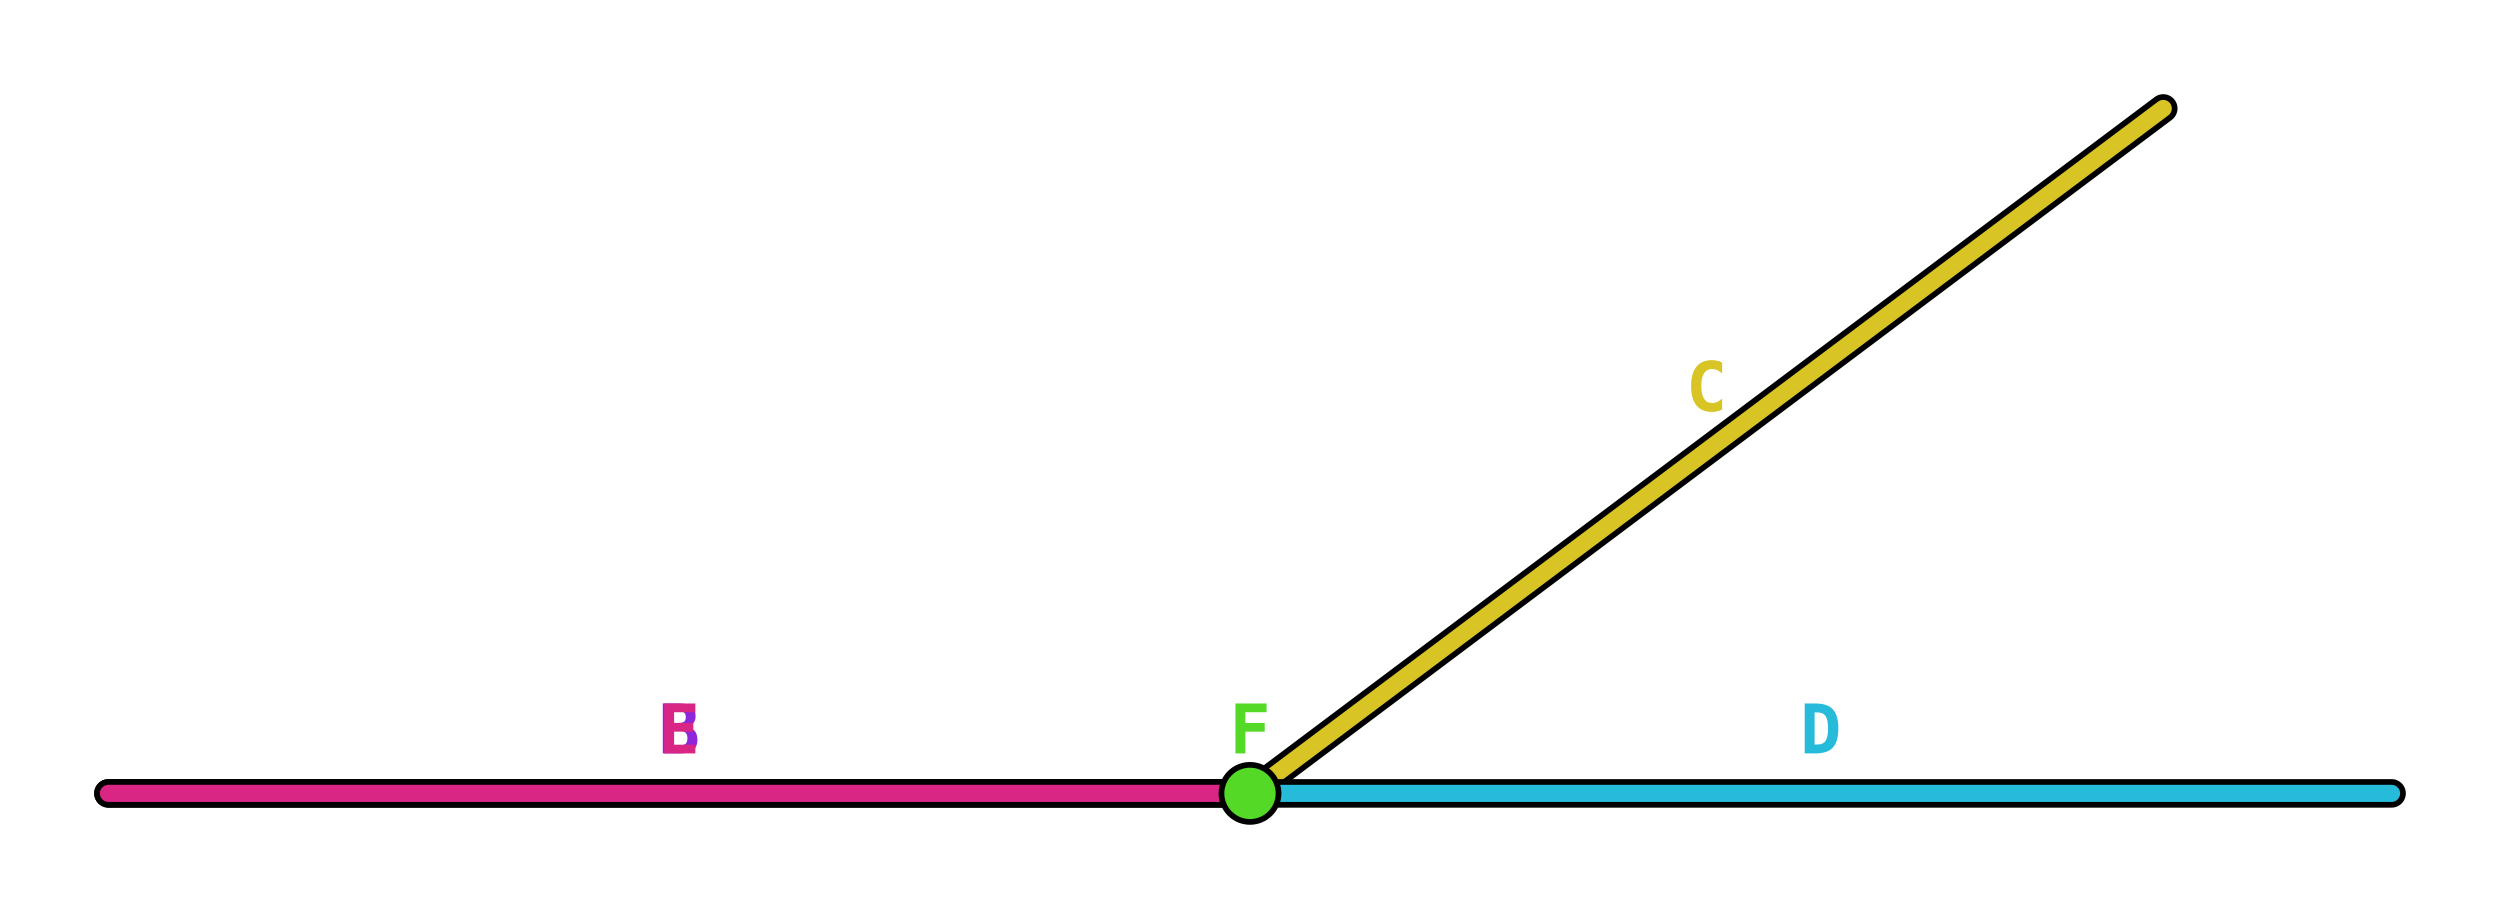
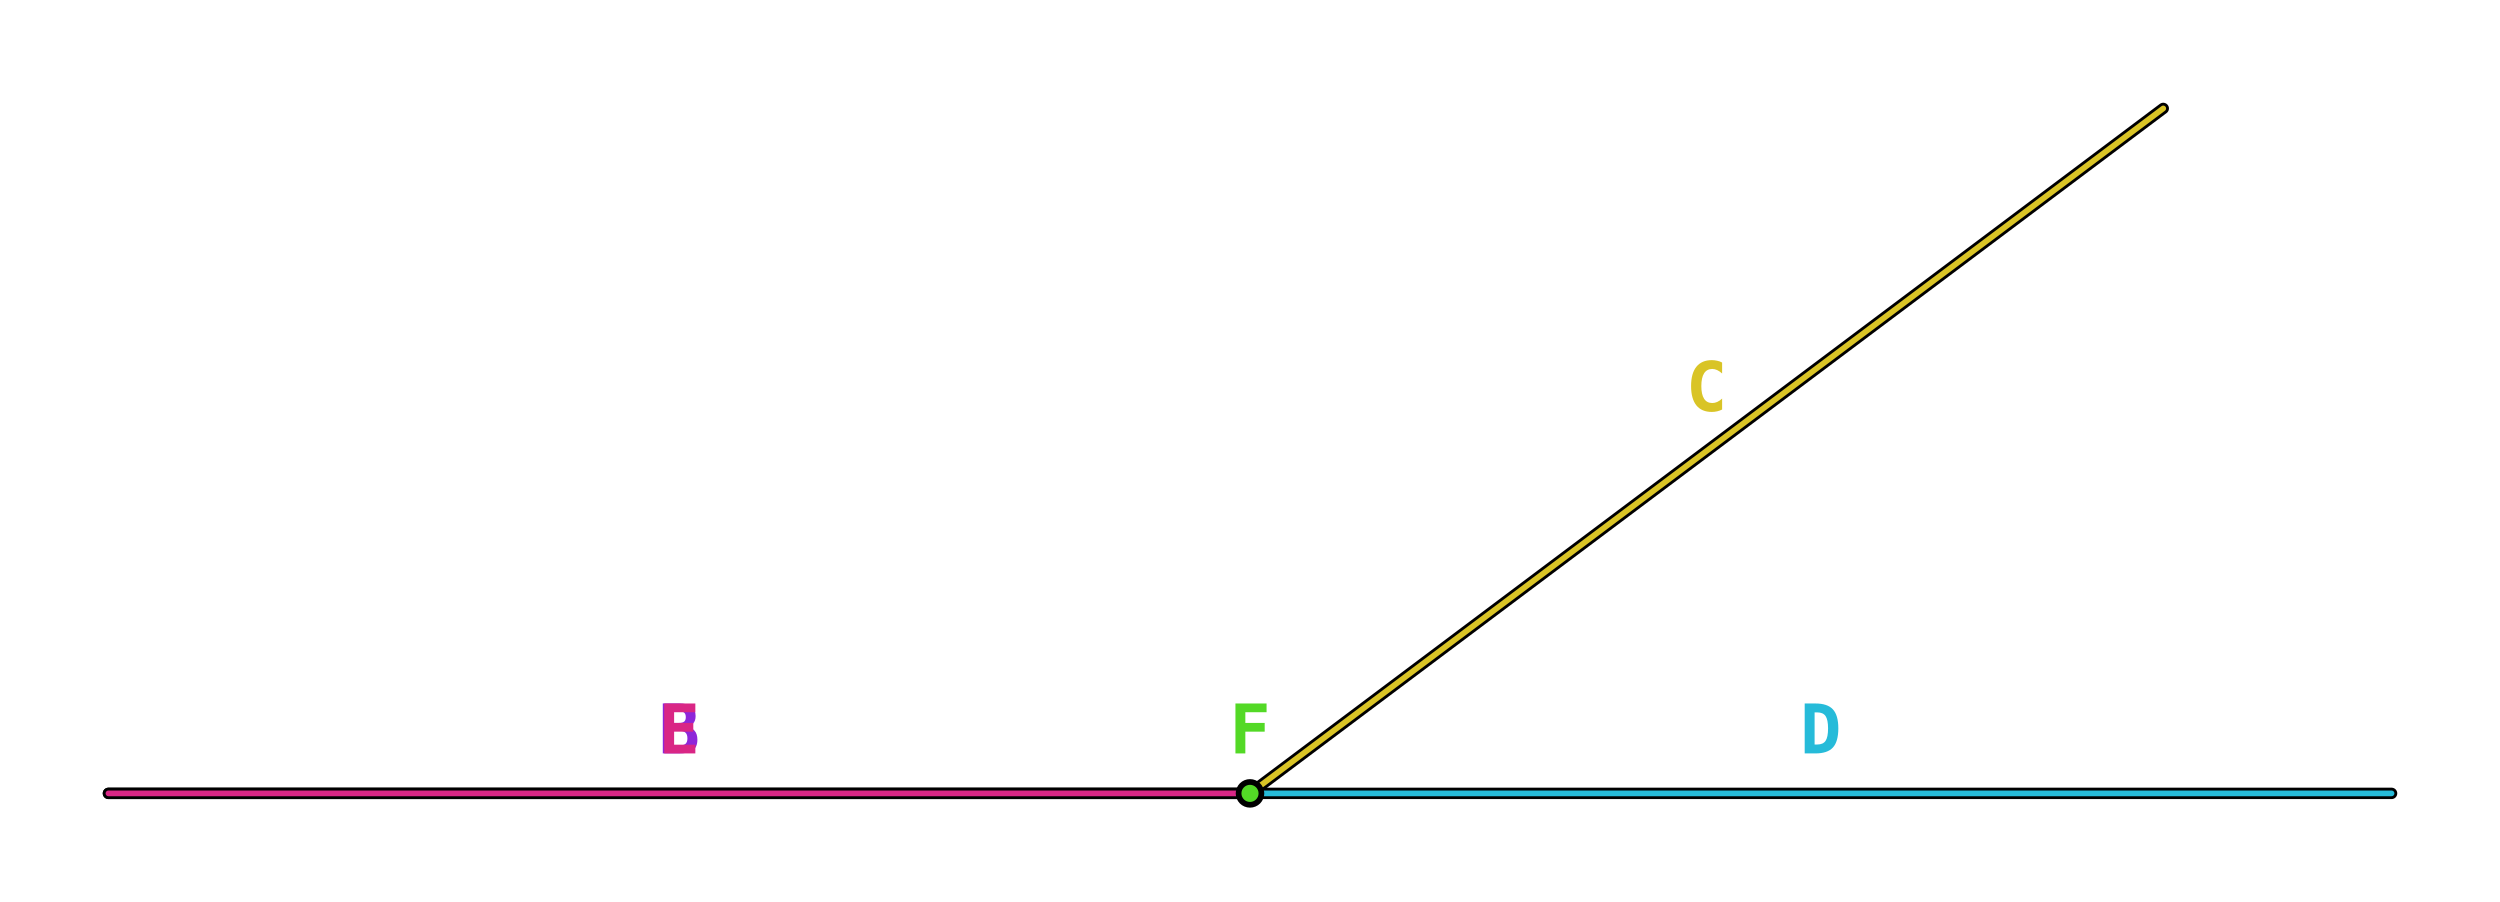
<svg xmlns="http://www.w3.org/2000/svg" width="100%" height="auto" viewBox="21 21 438 158">
-   <polyline stroke="black" stroke-width="5" stroke-linecap="round" fill="none" points="40,160 240,160" />
-   <polyline stroke="hsl(275,70%,50%)" stroke-width="3" stroke-linecap="round" fill="none" points="40,160 240,160" />
-   <polyline stroke="black" stroke-width="5" stroke-linecap="round" fill="none" points="400,40 240,160" />
-   <polyline stroke="hsl(53,70%,50%)" stroke-width="3" stroke-linecap="round" fill="none" points="400,40 240,160" />
-   <polyline stroke="black" stroke-width="5" stroke-linecap="round" fill="none" points="440,160 240,160" />
-   <polyline stroke="hsl(190,70%,50%)" stroke-width="3" stroke-linecap="round" fill="none" points="440,160 240,160" />
-   <polyline stroke="black" stroke-width="5" stroke-linecap="round" fill="none" points="40,160 240,160" />
-   <polyline stroke="hsl(328,70%,50%)" stroke-width="3" stroke-linecap="round" fill="none" points="40,160 240,160" />
-   <circle cx="240" cy="160" r="5" stroke="black" fill="hsl(105,70%,50%)" />
+   <polyline stroke="black" stroke-width="2" stroke-linecap="round" fill="none" points="40,160 240,160" />
+   <polyline stroke="hsl(275,70%,50%)" stroke-width="1" stroke-linecap="round" fill="none" points="40,160 240,160" />
+   <polyline stroke="black" stroke-width="2" stroke-linecap="round" fill="none" points="400,40 240,160" />
+   <polyline stroke="hsl(53,70%,50%)" stroke-width="1" stroke-linecap="round" fill="none" points="400,40 240,160" />
+   <polyline stroke="black" stroke-width="2" stroke-linecap="round" fill="none" points="440,160 240,160" />
+   <polyline stroke="hsl(190,70%,50%)" stroke-width="1" stroke-linecap="round" fill="none" points="440,160 240,160" />
+   <polyline stroke="black" stroke-width="2" stroke-linecap="round" fill="none" points="40,160 240,160" />
+   <polyline stroke="hsl(328,70%,50%)" stroke-width="1" stroke-linecap="round" fill="none" points="40,160 240,160" />
+   <circle cx="240" cy="160" r="2" stroke="black" fill="hsl(105,70%,50%)" />
  <text x="" y="" fill="" font-size="1.0rem" text-anchor="middle" font-family="monospace" font-weight="bold" />
  <text x="140" y="153" fill="hsl(275,70%,50%)" font-size="1.0rem" text-anchor="middle" font-family="monospace" font-weight="bold">B</text>
  <text x="" y="" fill="" font-size="1.0rem" text-anchor="middle" font-family="monospace" font-weight="bold" />
  <text x="320" y="93" fill="hsl(53,70%,50%)" font-size="1.0rem" text-anchor="middle" font-family="monospace" font-weight="bold">C</text>
  <text x="" y="" fill="" font-size="1.0rem" text-anchor="middle" font-family="monospace" font-weight="bold" />
  <text x="340" y="153" fill="hsl(190,70%,50%)" font-size="1.0rem" text-anchor="middle" font-family="monospace" font-weight="bold">D</text>
  <text x="" y="" fill="" font-size="1.0rem" text-anchor="middle" font-family="monospace" font-weight="bold" />
  <text x="140" y="153" fill="hsl(328,70%,50%)" font-size="1.0rem" text-anchor="middle" font-family="monospace" font-weight="bold">E</text>
  <text x="240" y="153" fill="hsl(105,70%,50%)" font-size="1.0rem" text-anchor="middle" font-family="monospace" font-weight="bold">F</text>
</svg>
